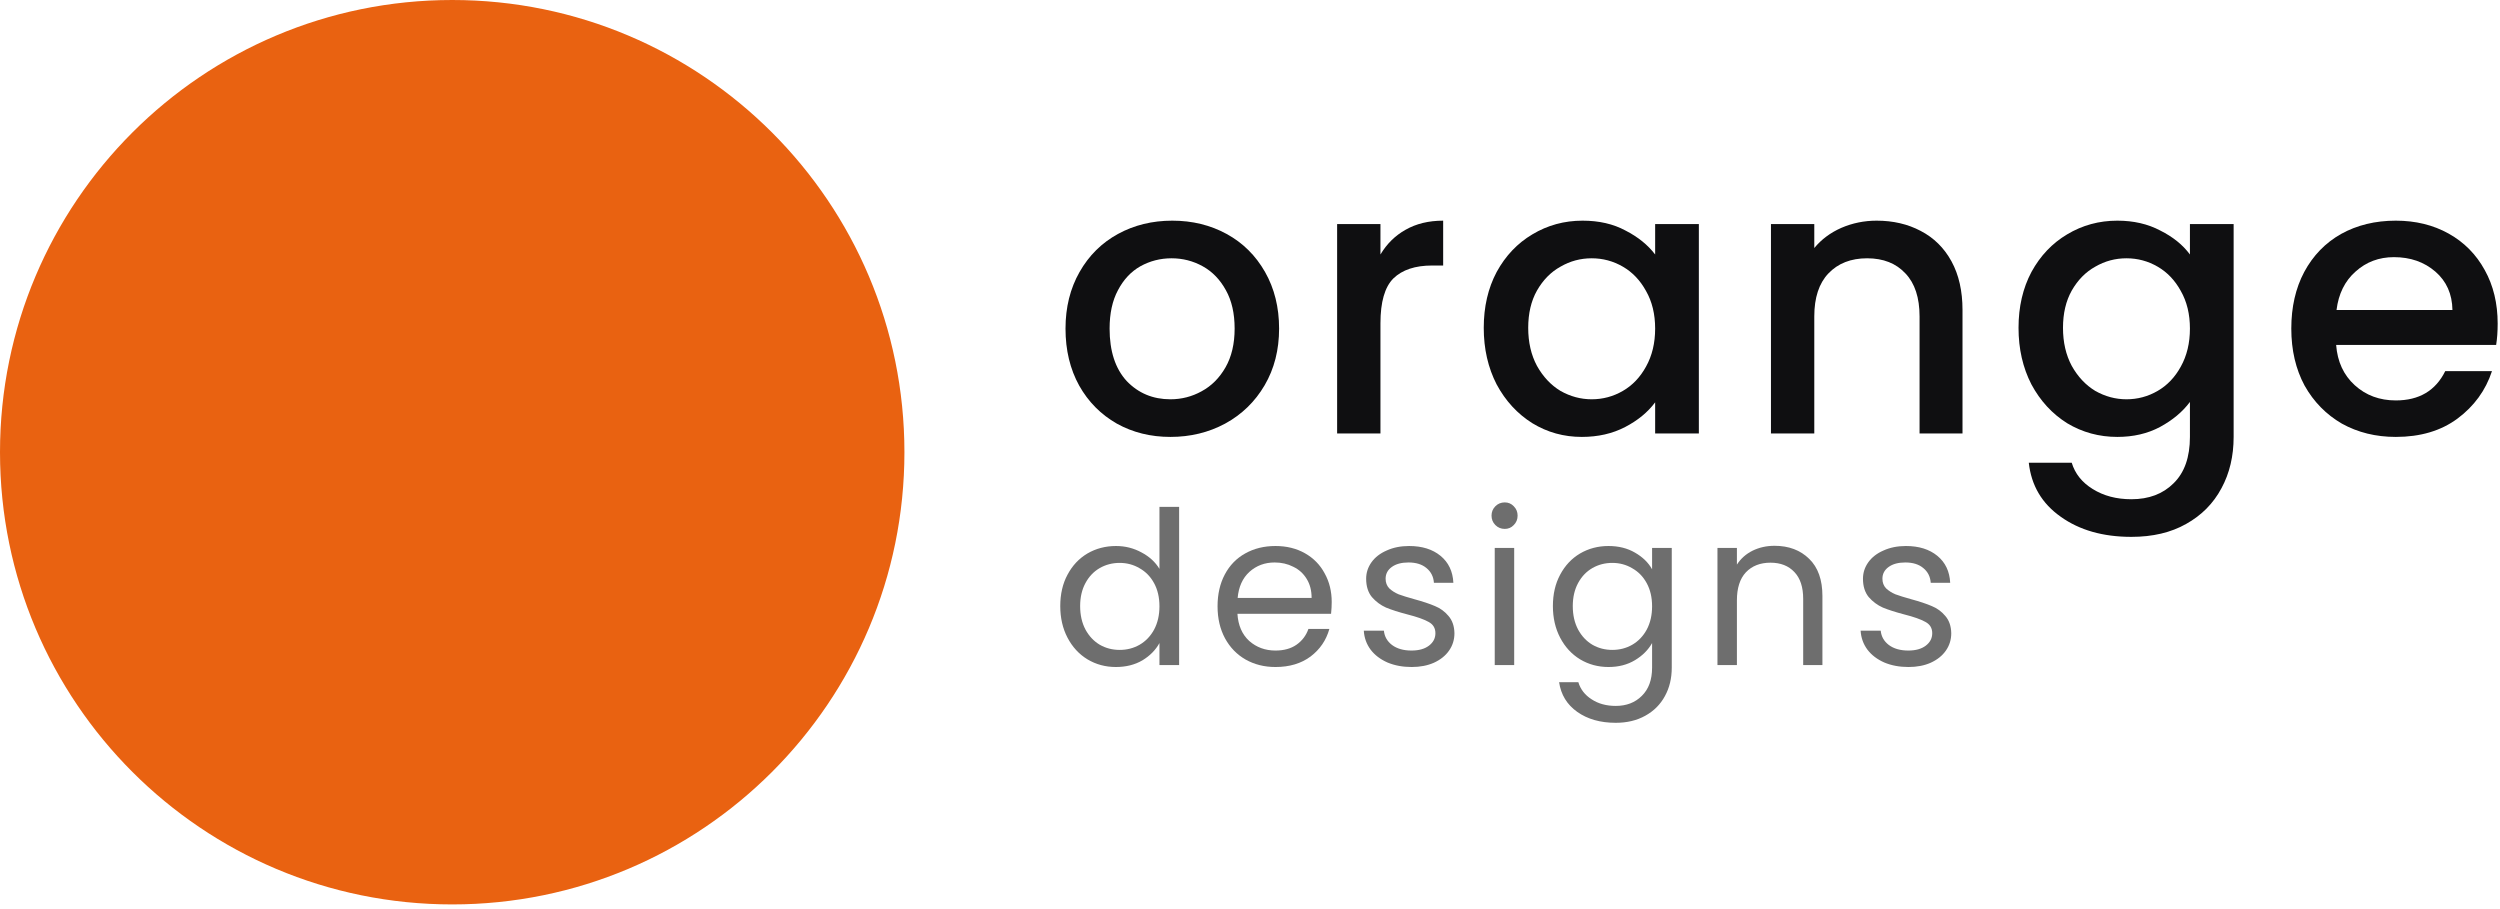
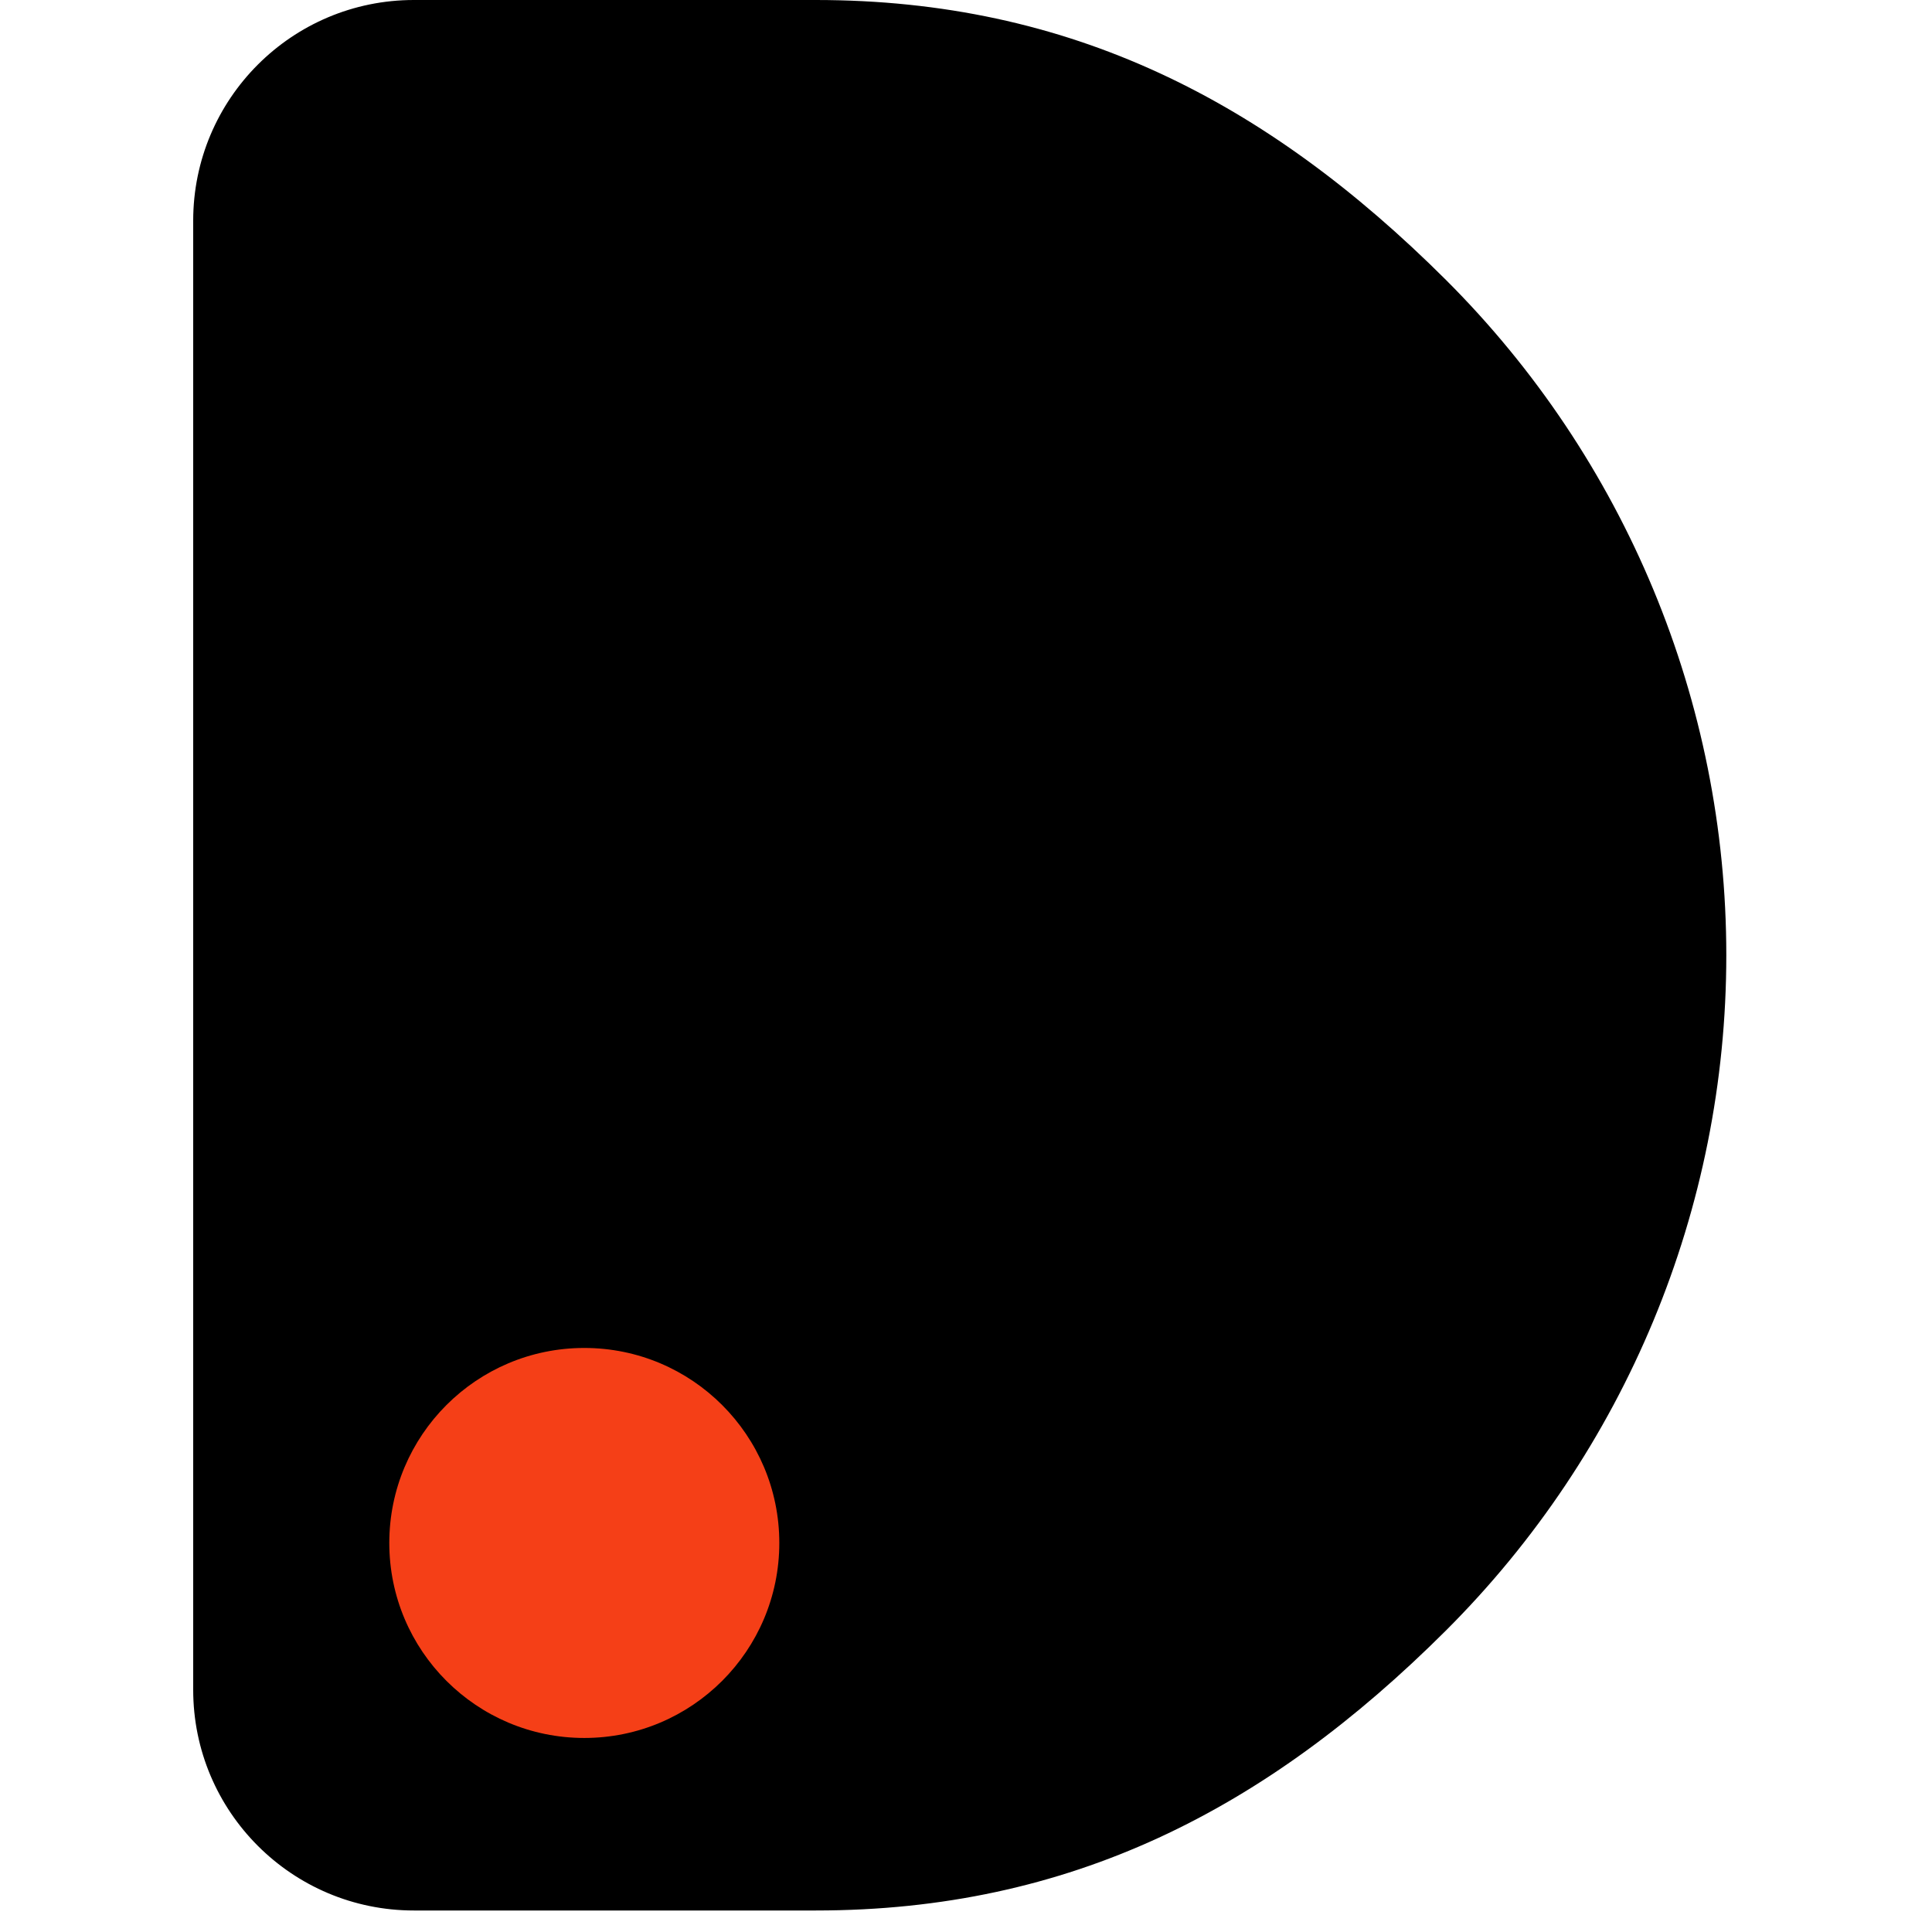
- <svg xmlns="http://www.w3.org/2000/svg" width="421" height="153" viewBox="0 0 421 153" fill="none">
-   <path d="M0 76.152C0 34.095 34.095 0 76.152 0V0C118.21 0 152.305 34.095 152.305 76.152V76.152C152.305 118.21 118.21 152.305 76.152 152.305V152.305C34.095 152.305 0 118.21 0 76.152V76.152Z" fill="#E96211" />
-   <path d="M197.096 73.576C193.768 73.576 190.76 72.829 188.072 71.336C185.384 69.8 183.272 67.667 181.736 64.936C180.2 62.163 179.432 58.963 179.432 55.336C179.432 51.752 180.221 48.574 181.8 45.8C183.378 43.027 185.533 40.894 188.264 39.4C190.994 37.907 194.045 37.16 197.416 37.16C200.786 37.16 203.837 37.907 206.568 39.4C209.298 40.894 211.453 43.027 213.032 45.8C214.61 48.574 215.4 51.752 215.4 55.336C215.4 58.92 214.589 62.099 212.968 64.872C211.346 67.645 209.128 69.8 206.312 71.336C203.538 72.829 200.466 73.576 197.096 73.576ZM197.096 67.24C198.973 67.24 200.722 66.792 202.344 65.896C204.008 65 205.352 63.656 206.376 61.864C207.4 60.072 207.912 57.896 207.912 55.336C207.912 52.776 207.421 50.621 206.44 48.872C205.458 47.08 204.157 45.736 202.536 44.84C200.914 43.944 199.165 43.496 197.288 43.496C195.41 43.496 193.661 43.944 192.04 44.84C190.461 45.736 189.202 47.08 188.264 48.872C187.325 50.621 186.856 52.776 186.856 55.336C186.856 59.133 187.816 62.078 189.736 64.168C191.698 66.216 194.152 67.24 197.096 67.24Z" fill="#0F0F11" />
-   <path d="M232.468 42.856C233.535 41.064 234.943 39.678 236.692 38.696C238.484 37.672 240.596 37.16 243.028 37.16V44.712H241.172C238.313 44.712 236.137 45.438 234.644 46.888C233.193 48.339 232.468 50.856 232.468 54.44V73H225.172V37.736H232.468V42.856Z" fill="#0F0F11" />
-   <path d="M249.863 55.208C249.863 51.667 250.588 48.531 252.039 45.8C253.532 43.069 255.537 40.958 258.055 39.464C260.615 37.928 263.431 37.16 266.503 37.16C269.276 37.16 271.687 37.715 273.735 38.824C275.825 39.891 277.489 41.235 278.727 42.856V37.736H286.087V73H278.727V67.752C277.489 69.416 275.804 70.803 273.671 71.912C271.537 73.022 269.105 73.576 266.375 73.576C263.345 73.576 260.572 72.808 258.055 71.272C255.537 69.694 253.532 67.517 252.039 64.744C250.588 61.928 249.863 58.749 249.863 55.208ZM278.727 55.336C278.727 52.904 278.215 50.792 277.191 49C276.209 47.208 274.908 45.843 273.287 44.904C271.665 43.965 269.916 43.496 268.039 43.496C266.161 43.496 264.412 43.965 262.791 44.904C261.169 45.8 259.847 47.144 258.823 48.936C257.841 50.685 257.351 52.776 257.351 55.208C257.351 57.64 257.841 59.773 258.823 61.608C259.847 63.443 261.169 64.851 262.791 65.832C264.455 66.771 266.204 67.24 268.039 67.24C269.916 67.24 271.665 66.771 273.287 65.832C274.908 64.894 276.209 63.528 277.191 61.736C278.215 59.901 278.727 57.768 278.727 55.336Z" fill="#0F0F11" />
-   <path d="M316.022 37.16C318.795 37.16 321.27 37.736 323.446 38.888C325.664 40.04 327.392 41.747 328.63 44.008C329.867 46.27 330.486 49 330.486 52.2V73H323.254V53.288C323.254 50.131 322.464 47.72 320.886 46.056C319.307 44.349 317.152 43.496 314.422 43.496C311.691 43.496 309.515 44.349 307.894 46.056C306.315 47.72 305.526 50.131 305.526 53.288V73H298.23V37.736H305.526V41.768C306.72 40.318 308.235 39.187 310.07 38.376C311.947 37.566 313.931 37.16 316.022 37.16Z" fill="#0F0F11" />
-   <path d="M356.56 37.16C359.291 37.16 361.701 37.715 363.792 38.824C365.925 39.891 367.589 41.235 368.784 42.856V37.736H376.144V73.576C376.144 76.819 375.461 79.699 374.096 82.216C372.731 84.776 370.747 86.781 368.144 88.232C365.584 89.683 362.512 90.408 358.928 90.408C354.149 90.408 350.181 89.278 347.024 87.016C343.867 84.797 342.075 81.768 341.648 77.928H348.88C349.435 79.763 350.608 81.235 352.4 82.344C354.235 83.496 356.411 84.072 358.928 84.072C361.872 84.072 364.24 83.176 366.032 81.384C367.867 79.592 368.784 76.99 368.784 73.576V67.688C367.547 69.352 365.861 70.76 363.728 71.912C361.637 73.022 359.248 73.576 356.56 73.576C353.488 73.576 350.672 72.808 348.112 71.272C345.595 69.694 343.589 67.517 342.096 64.744C340.645 61.928 339.92 58.749 339.92 55.208C339.92 51.667 340.645 48.531 342.096 45.8C343.589 43.069 345.595 40.958 348.112 39.464C350.672 37.928 353.488 37.16 356.56 37.16ZM368.784 55.336C368.784 52.904 368.272 50.792 367.248 49C366.267 47.208 364.965 45.843 363.344 44.904C361.723 43.965 359.973 43.496 358.096 43.496C356.219 43.496 354.469 43.965 352.848 44.904C351.227 45.8 349.904 47.144 348.88 48.936C347.899 50.685 347.408 52.776 347.408 55.208C347.408 57.64 347.899 59.773 348.88 61.608C349.904 63.443 351.227 64.851 352.848 65.832C354.512 66.771 356.261 67.24 358.096 67.24C359.973 67.24 361.723 66.771 363.344 65.832C364.965 64.894 366.267 63.528 367.248 61.736C368.272 59.901 368.784 57.768 368.784 55.336Z" fill="#0F0F11" />
-   <path d="M420.607 54.504C420.607 55.827 420.522 57.022 420.351 58.088H393.407C393.62 60.904 394.666 63.166 396.543 64.872C398.42 66.579 400.724 67.432 403.455 67.432C407.38 67.432 410.154 65.79 411.775 62.504H419.647C418.58 65.747 416.639 68.413 413.823 70.504C411.05 72.552 407.594 73.576 403.455 73.576C400.084 73.576 397.055 72.829 394.367 71.336C391.722 69.8 389.631 67.667 388.095 64.936C386.602 62.163 385.855 58.963 385.855 55.336C385.855 51.709 386.58 48.531 388.031 45.8C389.524 43.027 391.594 40.894 394.239 39.4C396.927 37.907 399.999 37.16 403.455 37.16C406.783 37.16 409.748 37.886 412.351 39.336C414.954 40.787 416.98 42.835 418.431 45.48C419.882 48.083 420.607 51.091 420.607 54.504ZM412.991 52.2C412.948 49.512 411.988 47.358 410.111 45.736C408.234 44.115 405.908 43.304 403.135 43.304C400.618 43.304 398.463 44.115 396.671 45.736C394.879 47.315 393.812 49.469 393.471 52.2H412.991Z" fill="#0F0F11" />
-   <path d="M178.548 102.064C178.548 100.048 178.956 98.284 179.772 96.772C180.588 95.236 181.704 94.048 183.12 93.208C184.56 92.368 186.168 91.948 187.944 91.948C189.48 91.948 190.908 92.308 192.228 93.028C193.548 93.724 194.556 94.648 195.252 95.8V85.36H198.564V112H195.252V108.292C194.604 109.468 193.644 110.44 192.372 111.208C191.1 111.952 189.612 112.324 187.908 112.324C186.156 112.324 184.56 111.892 183.12 111.028C181.704 110.164 180.588 108.952 179.772 107.392C178.956 105.832 178.548 104.056 178.548 102.064ZM195.252 102.1C195.252 100.612 194.952 99.316 194.352 98.212C193.752 97.108 192.936 96.268 191.904 95.692C190.896 95.092 189.78 94.792 188.556 94.792C187.332 94.792 186.216 95.08 185.208 95.656C184.2 96.232 183.396 97.072 182.796 98.176C182.196 99.28 181.896 100.576 181.896 102.064C181.896 103.576 182.196 104.896 182.796 106.024C183.396 107.128 184.2 107.98 185.208 108.58C186.216 109.156 187.332 109.444 188.556 109.444C189.78 109.444 190.896 109.156 191.904 108.58C192.936 107.98 193.752 107.128 194.352 106.024C194.952 104.896 195.252 103.588 195.252 102.1Z" fill="#6E6E6E" />
-   <path d="M224.26 101.38C224.26 102.004 224.224 102.664 224.152 103.36H208.384C208.504 105.304 209.164 106.828 210.364 107.932C211.588 109.012 213.064 109.552 214.792 109.552C216.208 109.552 217.384 109.228 218.32 108.58C219.28 107.908 219.952 107.02 220.336 105.916H223.864C223.336 107.812 222.28 109.36 220.696 110.56C219.112 111.736 217.144 112.324 214.792 112.324C212.92 112.324 211.24 111.904 209.752 111.064C208.288 110.224 207.136 109.036 206.296 107.5C205.456 105.94 205.036 104.14 205.036 102.1C205.036 100.06 205.444 98.272 206.26 96.736C207.076 95.2 208.216 94.024 209.68 93.208C211.168 92.368 212.872 91.948 214.792 91.948C216.664 91.948 218.32 92.356 219.76 93.172C221.2 93.988 222.304 95.116 223.072 96.556C223.864 97.972 224.26 99.58 224.26 101.38ZM220.876 100.696C220.876 99.448 220.6 98.38 220.048 97.492C219.496 96.58 218.74 95.896 217.78 95.44C216.844 94.96 215.8 94.72 214.648 94.72C212.992 94.72 211.576 95.248 210.4 96.304C209.248 97.36 208.588 98.824 208.42 100.696H220.876Z" fill="#6E6E6E" />
-   <path d="M237.728 112.324C236.216 112.324 234.86 112.072 233.66 111.568C232.46 111.04 231.512 110.32 230.816 109.408C230.12 108.472 229.736 107.404 229.664 106.204H233.048C233.144 107.188 233.6 107.992 234.416 108.616C235.256 109.24 236.348 109.552 237.692 109.552C238.94 109.552 239.924 109.276 240.644 108.724C241.364 108.172 241.724 107.476 241.724 106.636C241.724 105.772 241.34 105.136 240.572 104.728C239.804 104.296 238.616 103.876 237.008 103.468C235.544 103.084 234.344 102.7 233.408 102.316C232.496 101.908 231.704 101.32 231.032 100.552C230.384 99.76 230.06 98.728 230.06 97.456C230.06 96.448 230.36 95.524 230.96 94.684C231.56 93.844 232.412 93.184 233.516 92.704C234.62 92.2 235.88 91.948 237.296 91.948C239.48 91.948 241.244 92.5 242.588 93.604C243.932 94.708 244.652 96.22 244.748 98.14H241.472C241.4 97.108 240.98 96.28 240.212 95.656C239.468 95.032 238.46 94.72 237.188 94.72C236.012 94.72 235.076 94.972 234.38 95.476C233.684 95.98 233.336 96.64 233.336 97.456C233.336 98.104 233.54 98.644 233.948 99.076C234.38 99.484 234.908 99.82 235.532 100.084C236.18 100.324 237.068 100.6 238.196 100.912C239.612 101.296 240.764 101.68 241.652 102.064C242.54 102.424 243.296 102.976 243.92 103.72C244.568 104.464 244.904 105.436 244.928 106.636C244.928 107.716 244.628 108.688 244.028 109.552C243.428 110.416 242.576 111.1 241.472 111.604C240.392 112.084 239.144 112.324 237.728 112.324Z" fill="#6E6E6E" />
-   <path d="M253.405 89.068C252.781 89.068 252.253 88.852 251.821 88.42C251.389 87.988 251.173 87.46 251.173 86.836C251.173 86.212 251.389 85.684 251.821 85.252C252.253 84.82 252.781 84.604 253.405 84.604C254.005 84.604 254.509 84.82 254.917 85.252C255.349 85.684 255.565 86.212 255.565 86.836C255.565 87.46 255.349 87.988 254.917 88.42C254.509 88.852 254.005 89.068 253.405 89.068ZM254.989 92.272V112H251.713V92.272H254.989Z" fill="#6E6E6E" />
-   <path d="M270.868 91.948C272.572 91.948 274.06 92.32 275.332 93.064C276.628 93.808 277.588 94.744 278.212 95.872V92.272H281.524V112.432C281.524 114.232 281.14 115.828 280.372 117.22C279.604 118.636 278.5 119.74 277.06 120.532C275.644 121.324 273.988 121.72 272.092 121.72C269.5 121.72 267.34 121.108 265.612 119.884C263.884 118.66 262.864 116.992 262.552 114.88H265.792C266.152 116.08 266.896 117.04 268.024 117.76C269.152 118.504 270.508 118.876 272.092 118.876C273.892 118.876 275.356 118.312 276.484 117.184C277.636 116.056 278.212 114.472 278.212 112.432V108.292C277.564 109.444 276.604 110.404 275.332 111.172C274.06 111.94 272.572 112.324 270.868 112.324C269.116 112.324 267.52 111.892 266.08 111.028C264.664 110.164 263.548 108.952 262.732 107.392C261.916 105.832 261.508 104.056 261.508 102.064C261.508 100.048 261.916 98.284 262.732 96.772C263.548 95.236 264.664 94.048 266.08 93.208C267.52 92.368 269.116 91.948 270.868 91.948ZM278.212 102.1C278.212 100.612 277.912 99.316 277.312 98.212C276.712 97.108 275.896 96.268 274.864 95.692C273.856 95.092 272.74 94.792 271.516 94.792C270.292 94.792 269.176 95.08 268.168 95.656C267.16 96.232 266.356 97.072 265.756 98.176C265.156 99.28 264.856 100.576 264.856 102.064C264.856 103.576 265.156 104.896 265.756 106.024C266.356 107.128 267.16 107.98 268.168 108.58C269.176 109.156 270.292 109.444 271.516 109.444C272.74 109.444 273.856 109.156 274.864 108.58C275.896 107.98 276.712 107.128 277.312 106.024C277.912 104.896 278.212 103.588 278.212 102.1Z" fill="#6E6E6E" />
-   <path d="M298.832 91.912C301.232 91.912 303.176 92.644 304.664 94.108C306.152 95.548 306.896 97.636 306.896 100.372V112H303.656V100.84C303.656 98.872 303.164 97.372 302.18 96.34C301.196 95.284 299.852 94.756 298.148 94.756C296.42 94.756 295.04 95.296 294.008 96.376C293 97.456 292.496 99.028 292.496 101.092V112H289.22V92.272H292.496V95.08C293.144 94.072 294.02 93.292 295.124 92.74C296.252 92.188 297.488 91.912 298.832 91.912Z" fill="#6E6E6E" />
-   <path d="M321.392 112.324C319.88 112.324 318.524 112.072 317.324 111.568C316.124 111.04 315.176 110.32 314.48 109.408C313.784 108.472 313.4 107.404 313.328 106.204H316.712C316.808 107.188 317.264 107.992 318.08 108.616C318.92 109.24 320.012 109.552 321.356 109.552C322.604 109.552 323.588 109.276 324.308 108.724C325.028 108.172 325.388 107.476 325.388 106.636C325.388 105.772 325.004 105.136 324.236 104.728C323.468 104.296 322.28 103.876 320.672 103.468C319.208 103.084 318.008 102.7 317.072 102.316C316.16 101.908 315.368 101.32 314.696 100.552C314.048 99.76 313.724 98.728 313.724 97.456C313.724 96.448 314.024 95.524 314.624 94.684C315.224 93.844 316.076 93.184 317.18 92.704C318.284 92.2 319.544 91.948 320.96 91.948C323.144 91.948 324.908 92.5 326.252 93.604C327.596 94.708 328.316 96.22 328.412 98.14H325.136C325.064 97.108 324.644 96.28 323.876 95.656C323.132 95.032 322.124 94.72 320.852 94.72C319.676 94.72 318.74 94.972 318.044 95.476C317.348 95.98 317 96.64 317 97.456C317 98.104 317.204 98.644 317.612 99.076C318.044 99.484 318.572 99.82 319.196 100.084C319.844 100.324 320.732 100.6 321.86 100.912C323.276 101.296 324.428 101.68 325.316 102.064C326.204 102.424 326.96 102.976 327.584 103.72C328.232 104.464 328.568 105.436 328.592 106.636C328.592 107.716 328.292 108.688 327.692 109.552C327.092 110.416 326.24 111.1 325.136 111.604C324.056 112.084 322.808 112.324 321.392 112.324Z" fill="#6E6E6E" />
+ <svg xmlns="http://www.w3.org/2000/svg" width="30" height="30" viewBox="0 0 30 30" fill="none">
+   <path d="M22.45 4.344C19.661 1.563 16.611 3.8147e-06 12.668 3.8147e-06H6.427C4.534 3.8147e-06 3 1.534 3 3.427V26.239C3 28.131 4.534 29.666 6.427 29.666H12.668C16.611 29.666 19.661 28.103 22.45 25.321C25.239 22.539 26.806 18.767 26.806 14.833C26.806 10.899 25.239 7.126 22.45 4.344Z" fill="black" />
+   <rect x="6.045" y="20.931" width="6.056" height="6.056" rx="3.028" fill="#F53F17" />
</svg>
